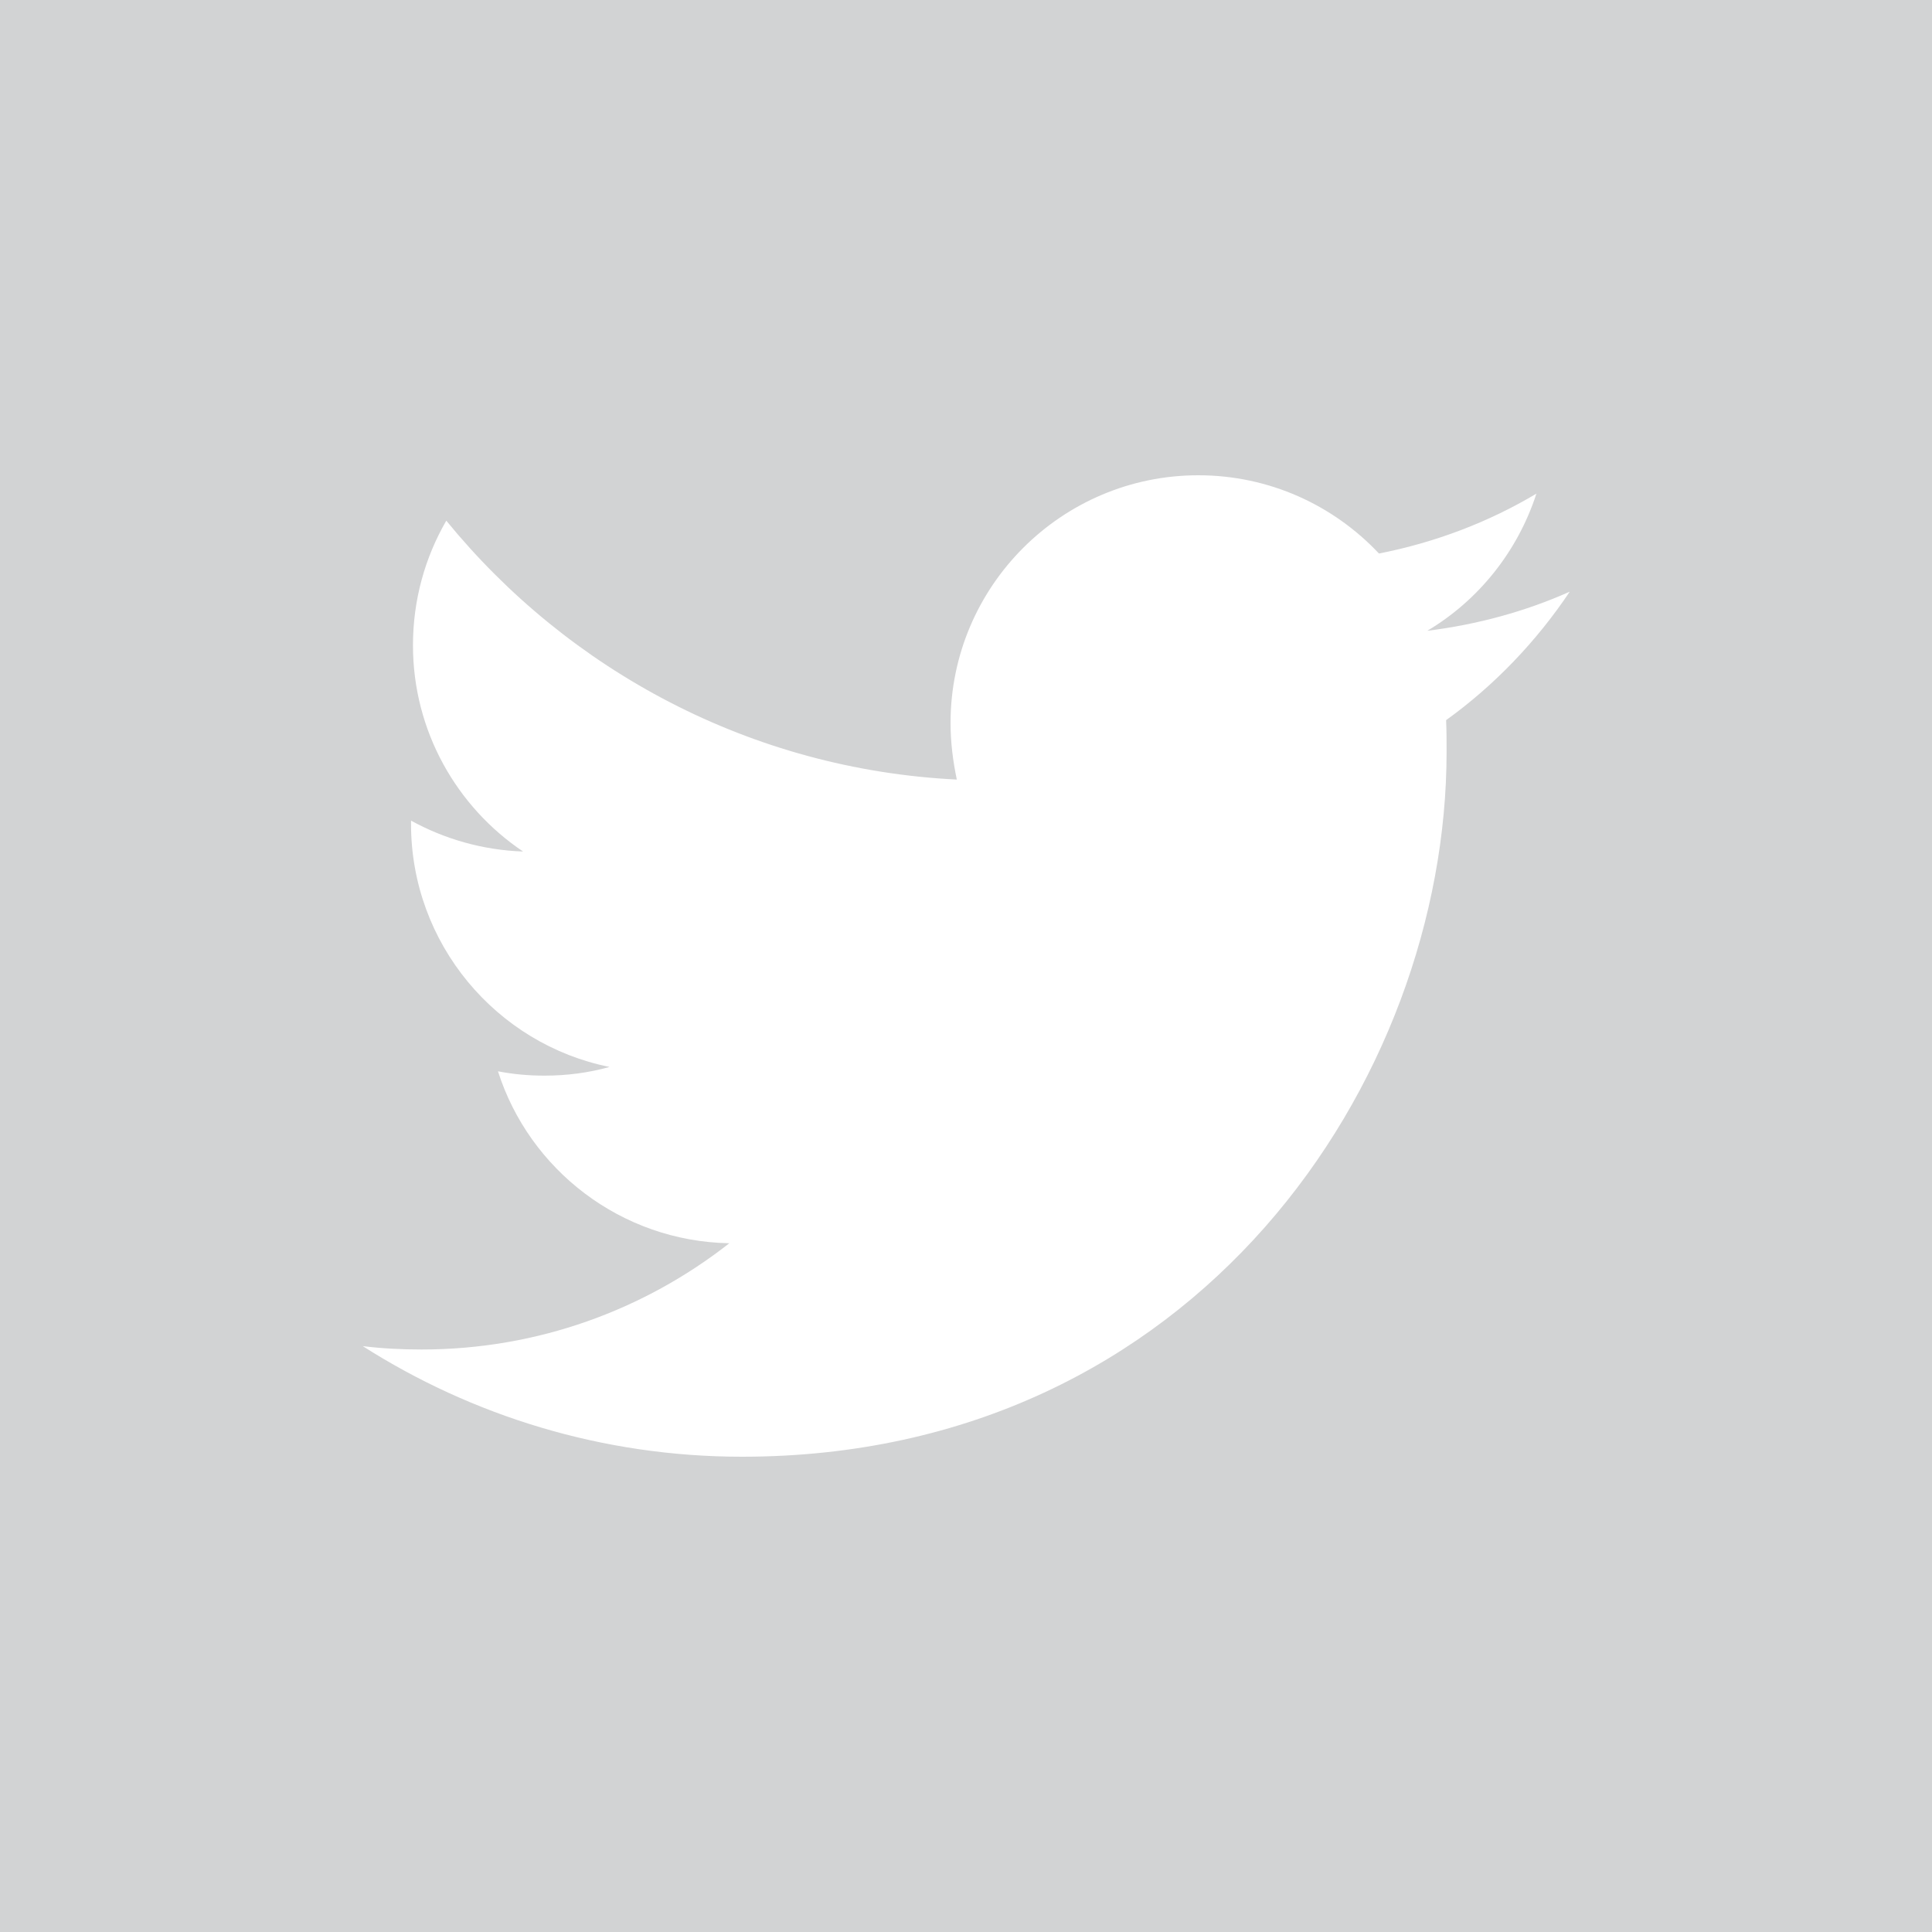
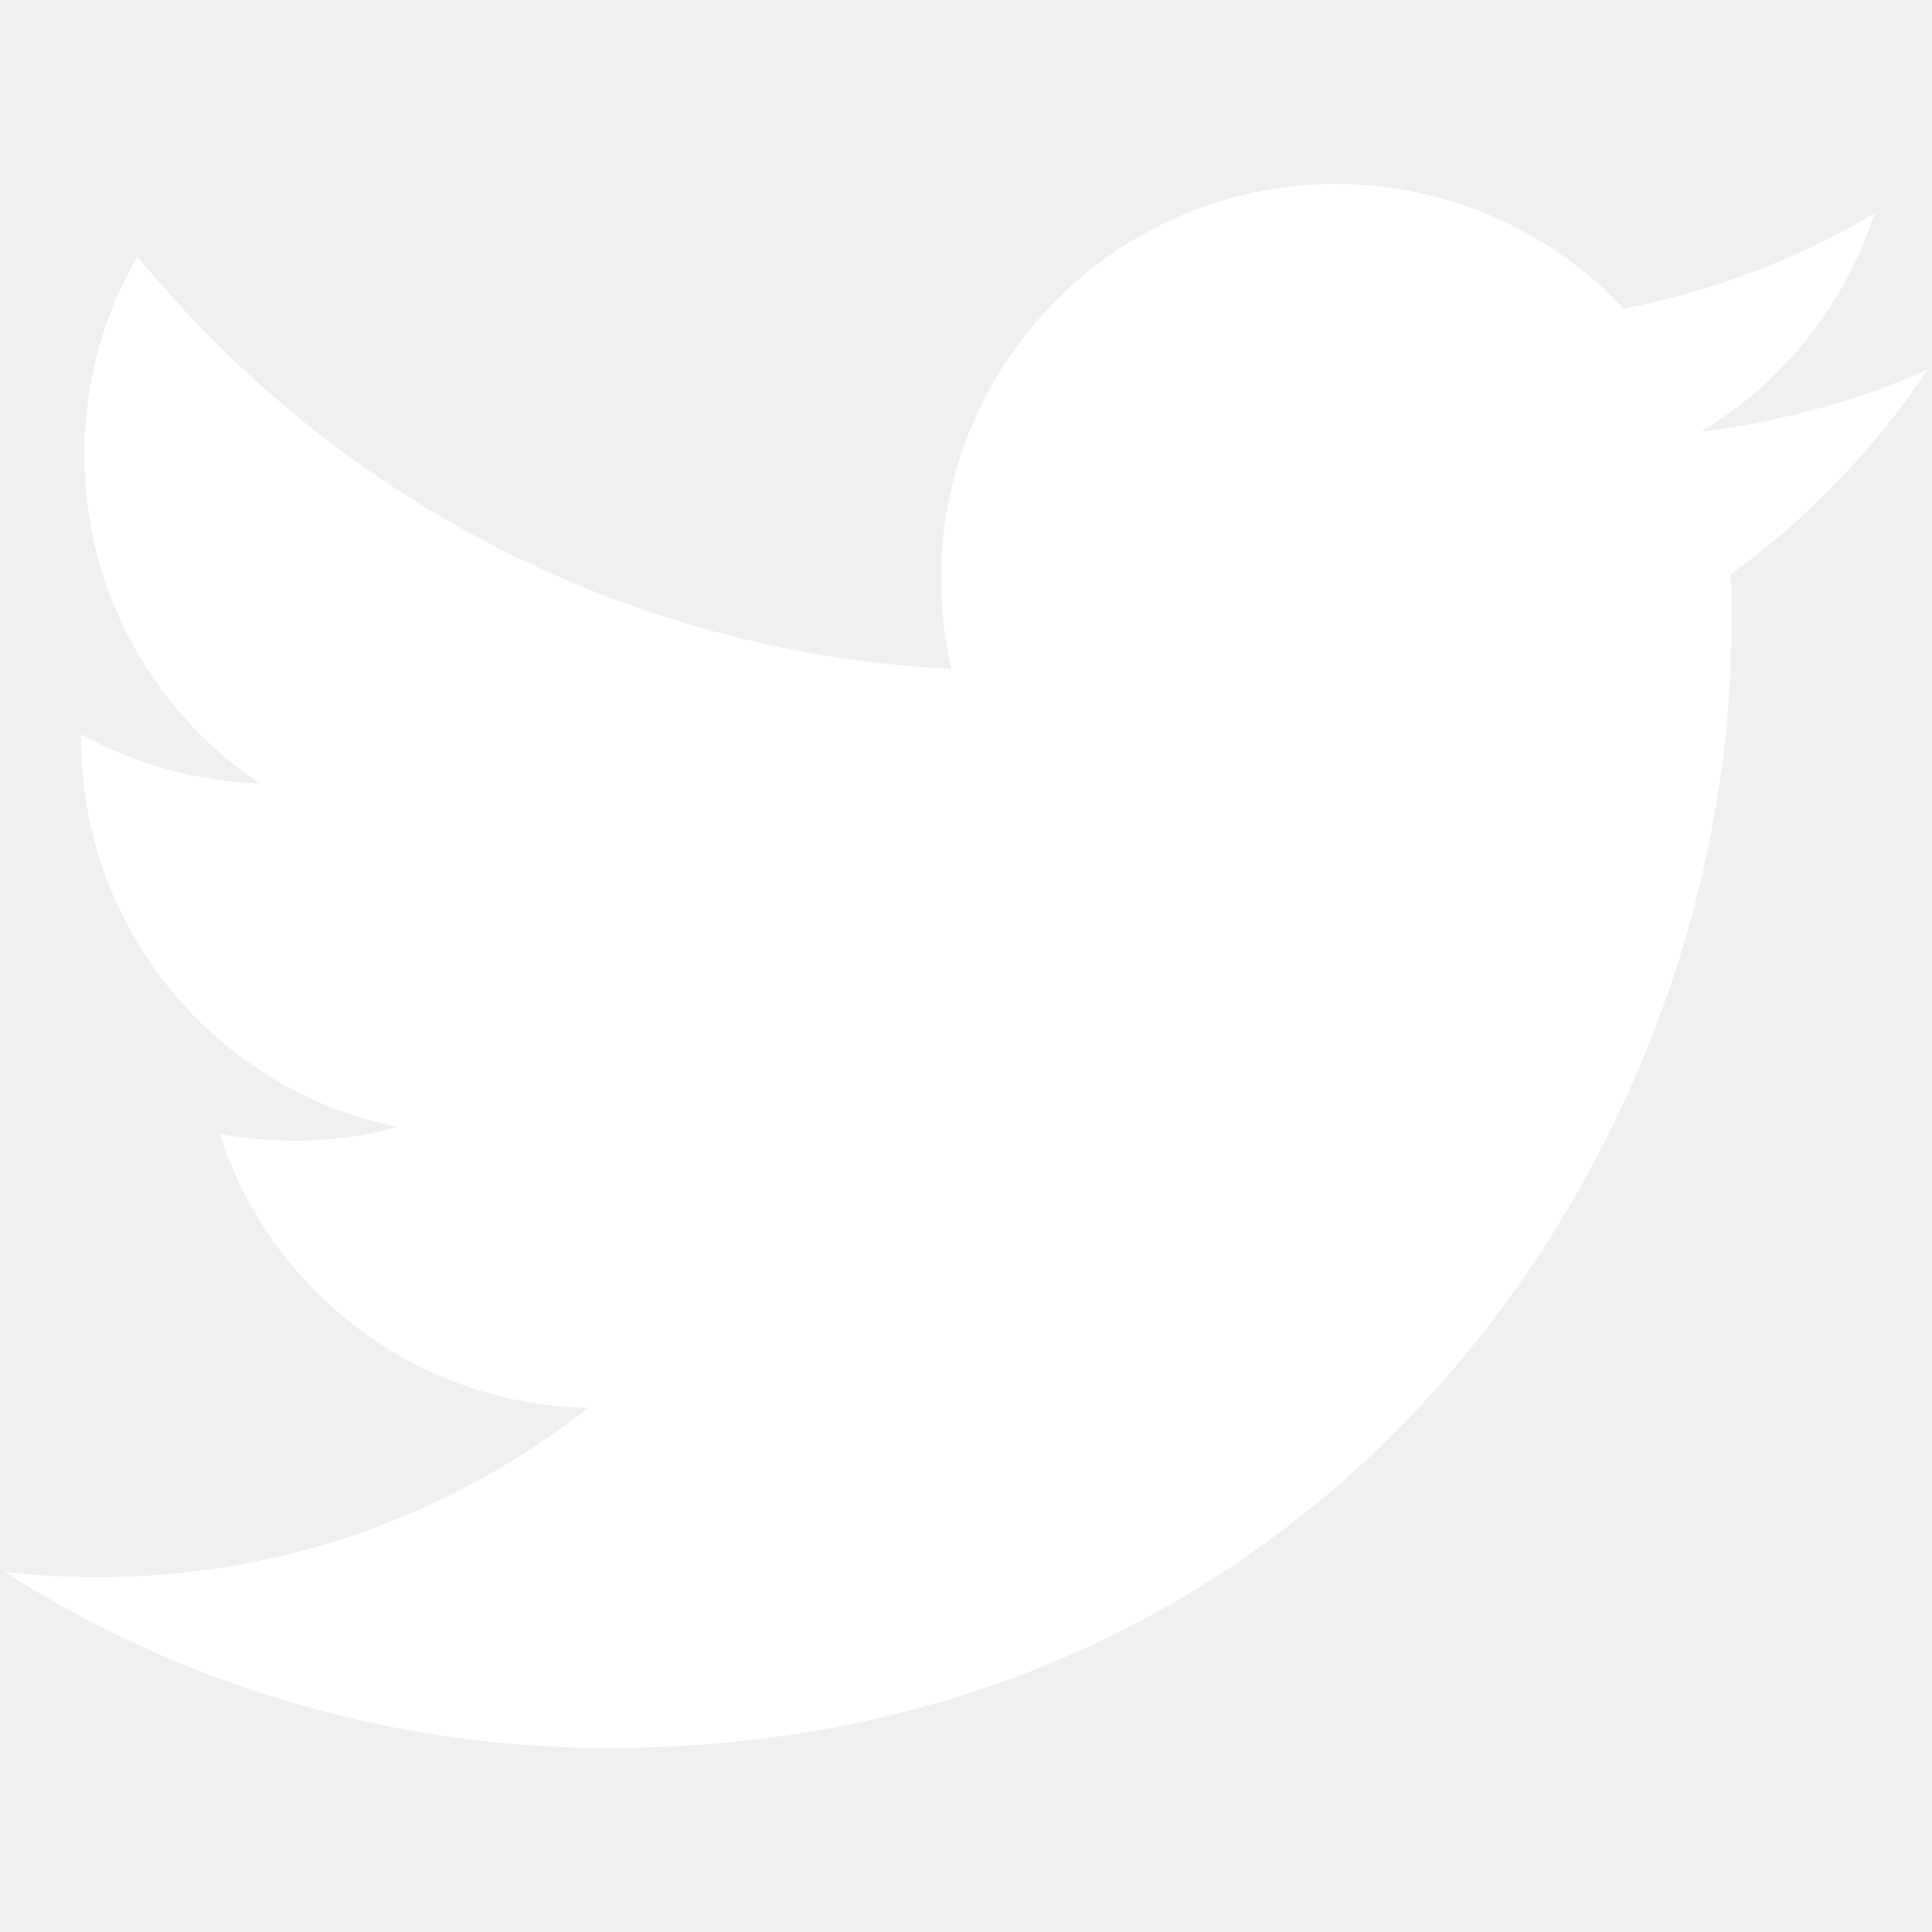
- <svg xmlns="http://www.w3.org/2000/svg" version="1.1" x="0px" y="0px" viewBox="0 0 400 400" style="enable-background:new 0 0 400 400;" xml:space="preserve">
-   <style type="text/css">
- 	.st0{opacity:0.15;fill:#292F33;}
- 	.st1{fill:#FFFFFF;}
- </style>
-   <g id="_x31_0_x2013_20_x25__Black_Tint">
-     <rect class="st0" width="400" height="400" />
+ <svg xmlns="http://www.w3.org/2000/svg" width="251" height="251">
+   <style type="text/css">.st0{opacity:0.15;fill:#292F33;}
+ 	.st1{fill:#FFFFFF;}</style>
+   <g>
+     <rect x="-1" y="-1" width="253" height="253" id="canvas_background" fill="none" />
  </g>
-   <g id="Logo__x2014__FIXED">
-     <g>
-       <path class="st1" d="M153.6,301.6c94.3,0,145.9-78.2,145.9-145.9c0-2.2,0-4.4-0.1-6.6c10-7.2,18.7-16.3,25.6-26.6    c-9.2,4.1-19.1,6.8-29.5,8.1c10.6-6.3,18.7-16.4,22.6-28.4c-9.9,5.9-20.9,10.1-32.6,12.4c-9.4-10-22.7-16.2-37.4-16.2    c-28.3,0-51.3,23-51.3,51.3c0,4,0.5,7.9,1.3,11.7c-42.6-2.1-80.4-22.6-105.7-53.6c-4.4,7.6-6.9,16.4-6.9,25.8    c0,17.8,9.1,33.5,22.8,42.7c-8.4-0.3-16.3-2.6-23.2-6.4c0,0.2,0,0.4,0,0.7c0,24.8,17.7,45.6,41.1,50.3c-4.3,1.2-8.8,1.8-13.5,1.8    c-3.3,0-6.5-0.3-9.6-0.9c6.5,20.4,25.5,35.2,47.9,35.6c-17.6,13.8-39.7,22-63.7,22c-4.1,0-8.2-0.2-12.2-0.7    C97.7,293.1,124.7,301.6,153.6,301.6" />
+   <g>
+     <g id="_x31_0_x2013_20_x25__Black_Tint" />
+     <g id="Logo__x2014__FIXED">
+       <g id="svg_2">
+         <path class="st1" d="m79.05,227.1c94.3,0 145.9,-78.2 145.9,-145.9c0,-2.2 0,-4.4 -0.1,-6.6c10,-7.2 18.7,-16.3 25.6,-26.6c-9.2,4.1 -19.1,6.8 -29.5,8.1c10.6,-6.3 18.7,-16.4 22.6,-28.4c-9.9,5.9 -20.9,10.1 -32.6,12.4c-9.4,-10 -22.7,-16.2 -37.4,-16.2c-28.3,0 -51.3,23 -51.3,51.3c0,4 0.5,7.9 1.3,11.7c-42.6,-2.1 -80.4,-22.6 -105.7,-53.6c-4.4,7.6 -6.9,16.4 -6.9,25.8c0,17.8 9.1,33.5 22.8,42.7c-8.4,-0.3 -16.3,-2.6 -23.2,-6.4c0,0.2 0,0.4 0,0.7c0,24.8 17.7,45.6 41.1,50.3c-4.3,1.2 -8.8,1.8 -13.5,1.8c-3.3,0 -6.5,-0.3 -9.6,-0.9c6.5,20.4 25.5,35.2 47.9,35.6c-17.6,13.8 -39.7,22 -63.7,22c-4.1,0 -8.2,-0.2 -12.2,-0.7c22.6,14.4 49.6,22.9 78.5,22.9" id="svg_3" />
+       </g>
    </g>
  </g>
</svg>
